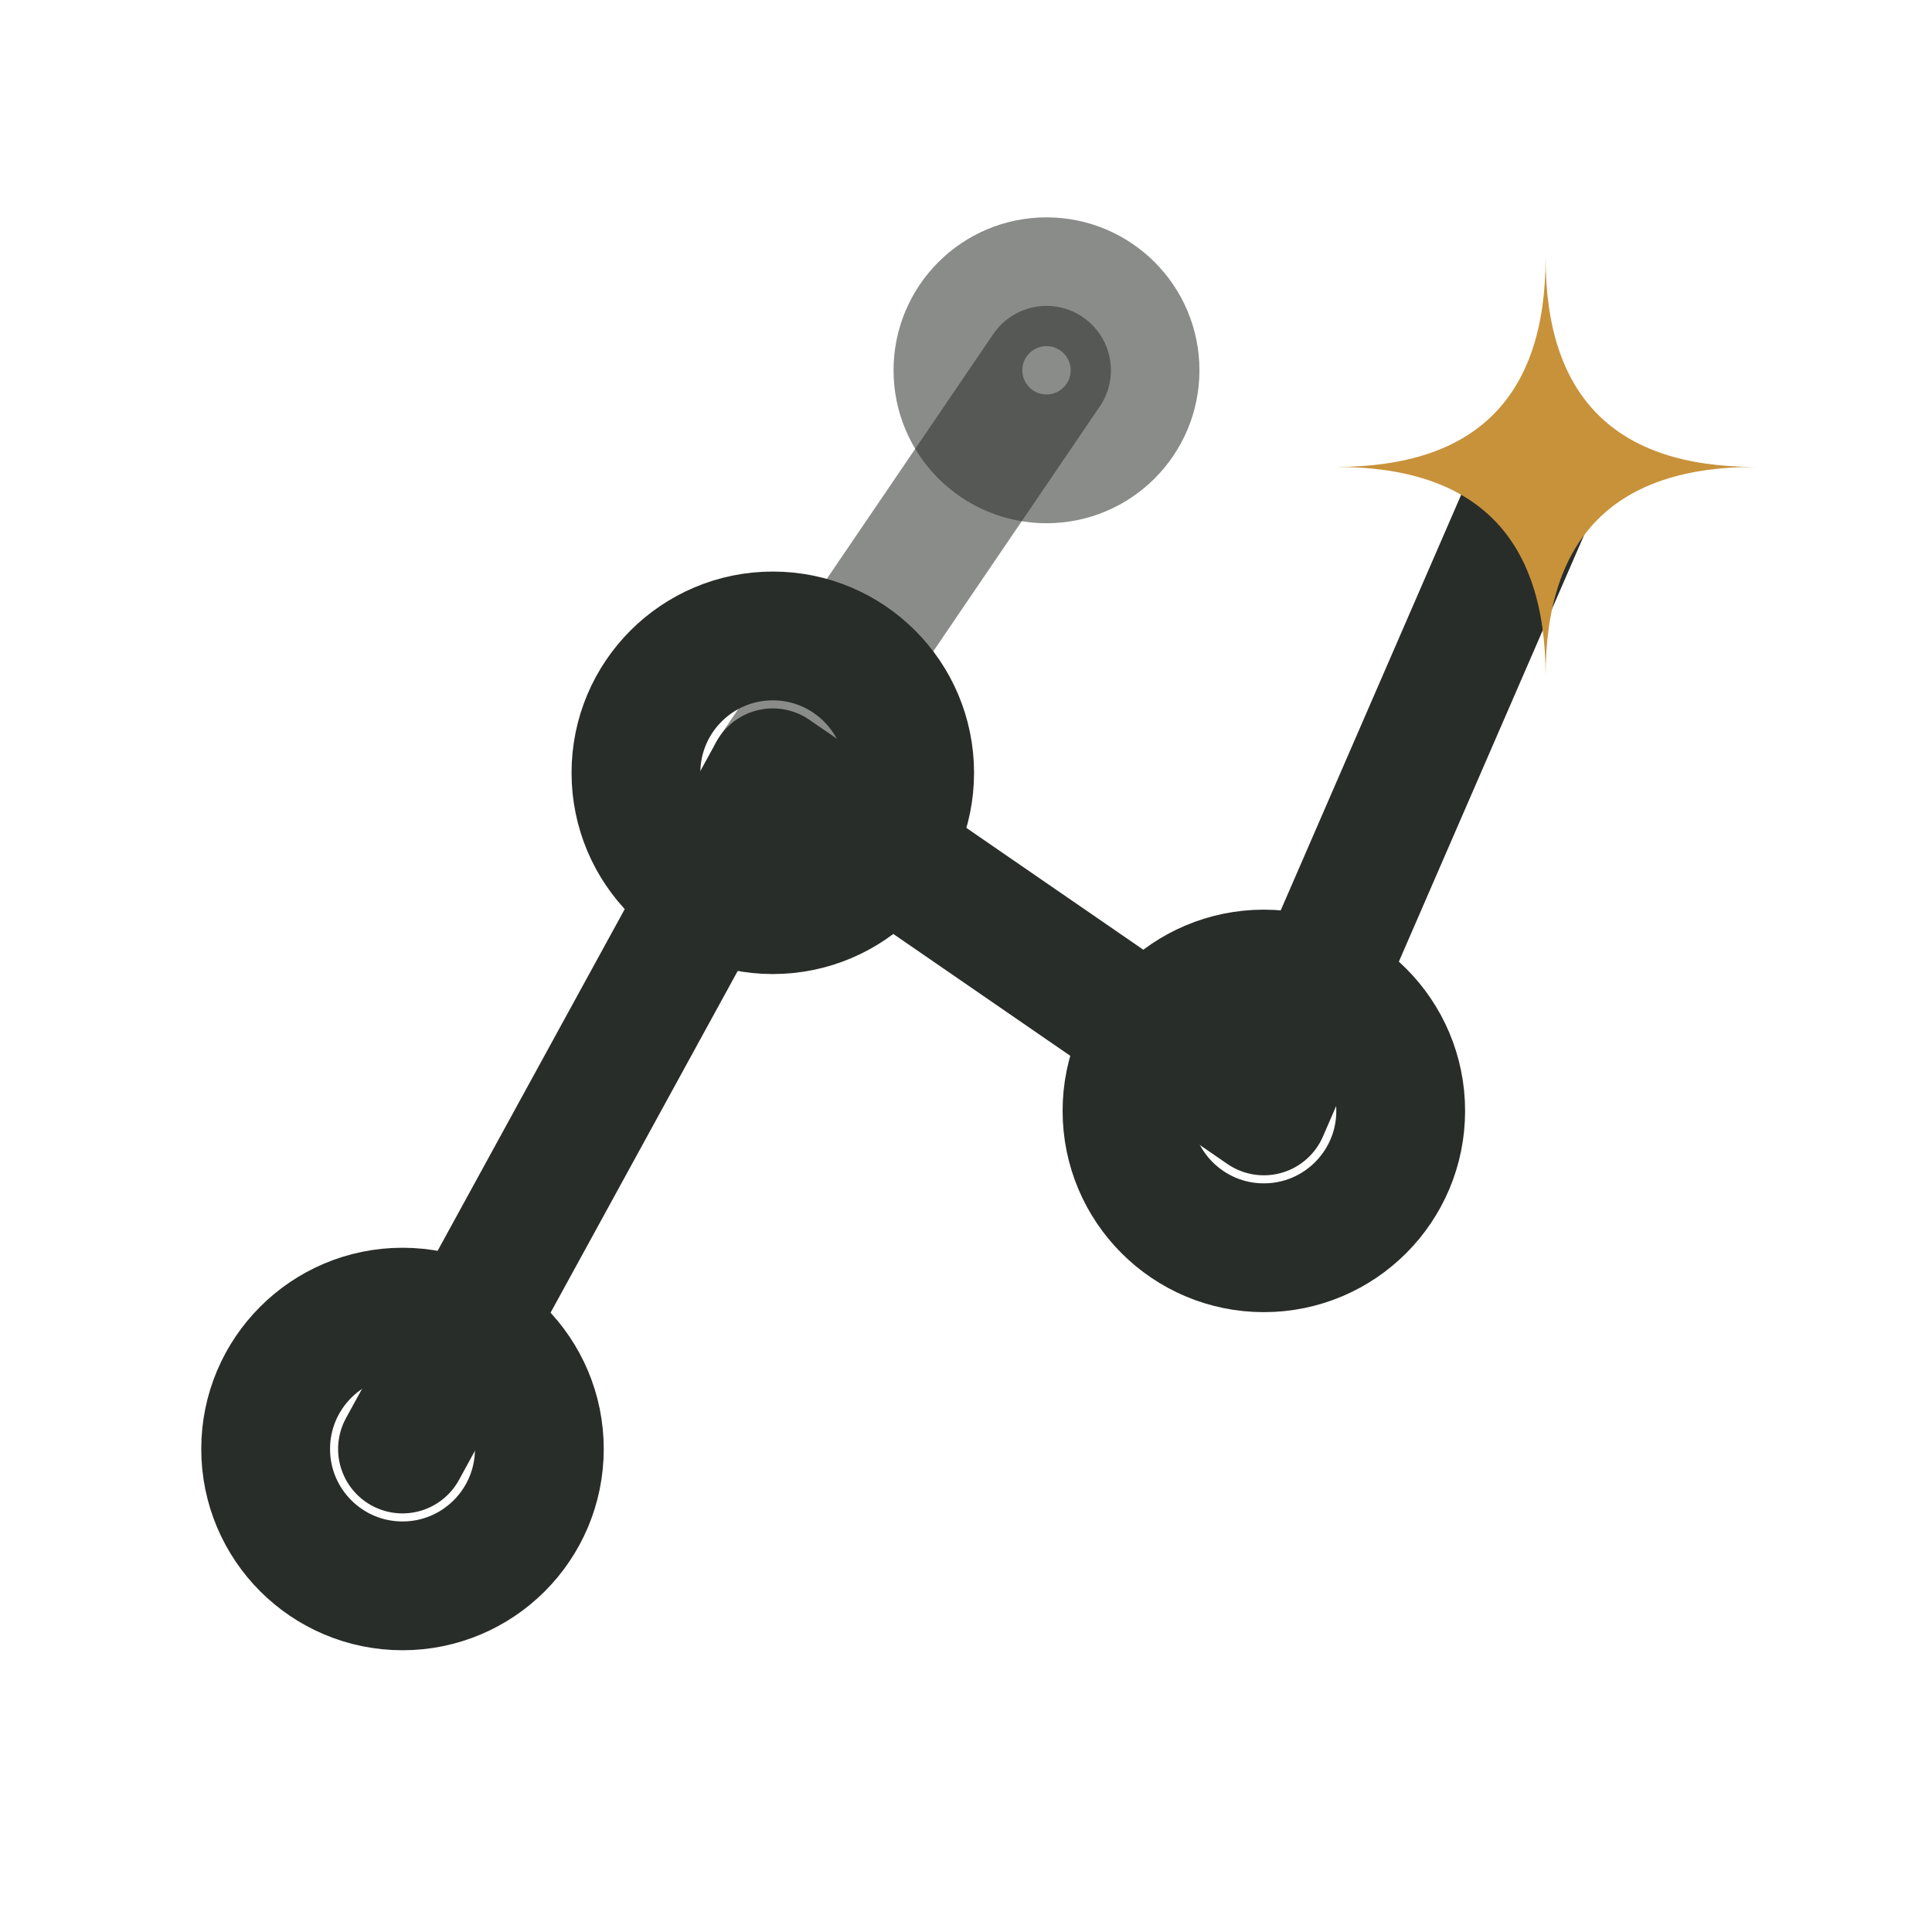
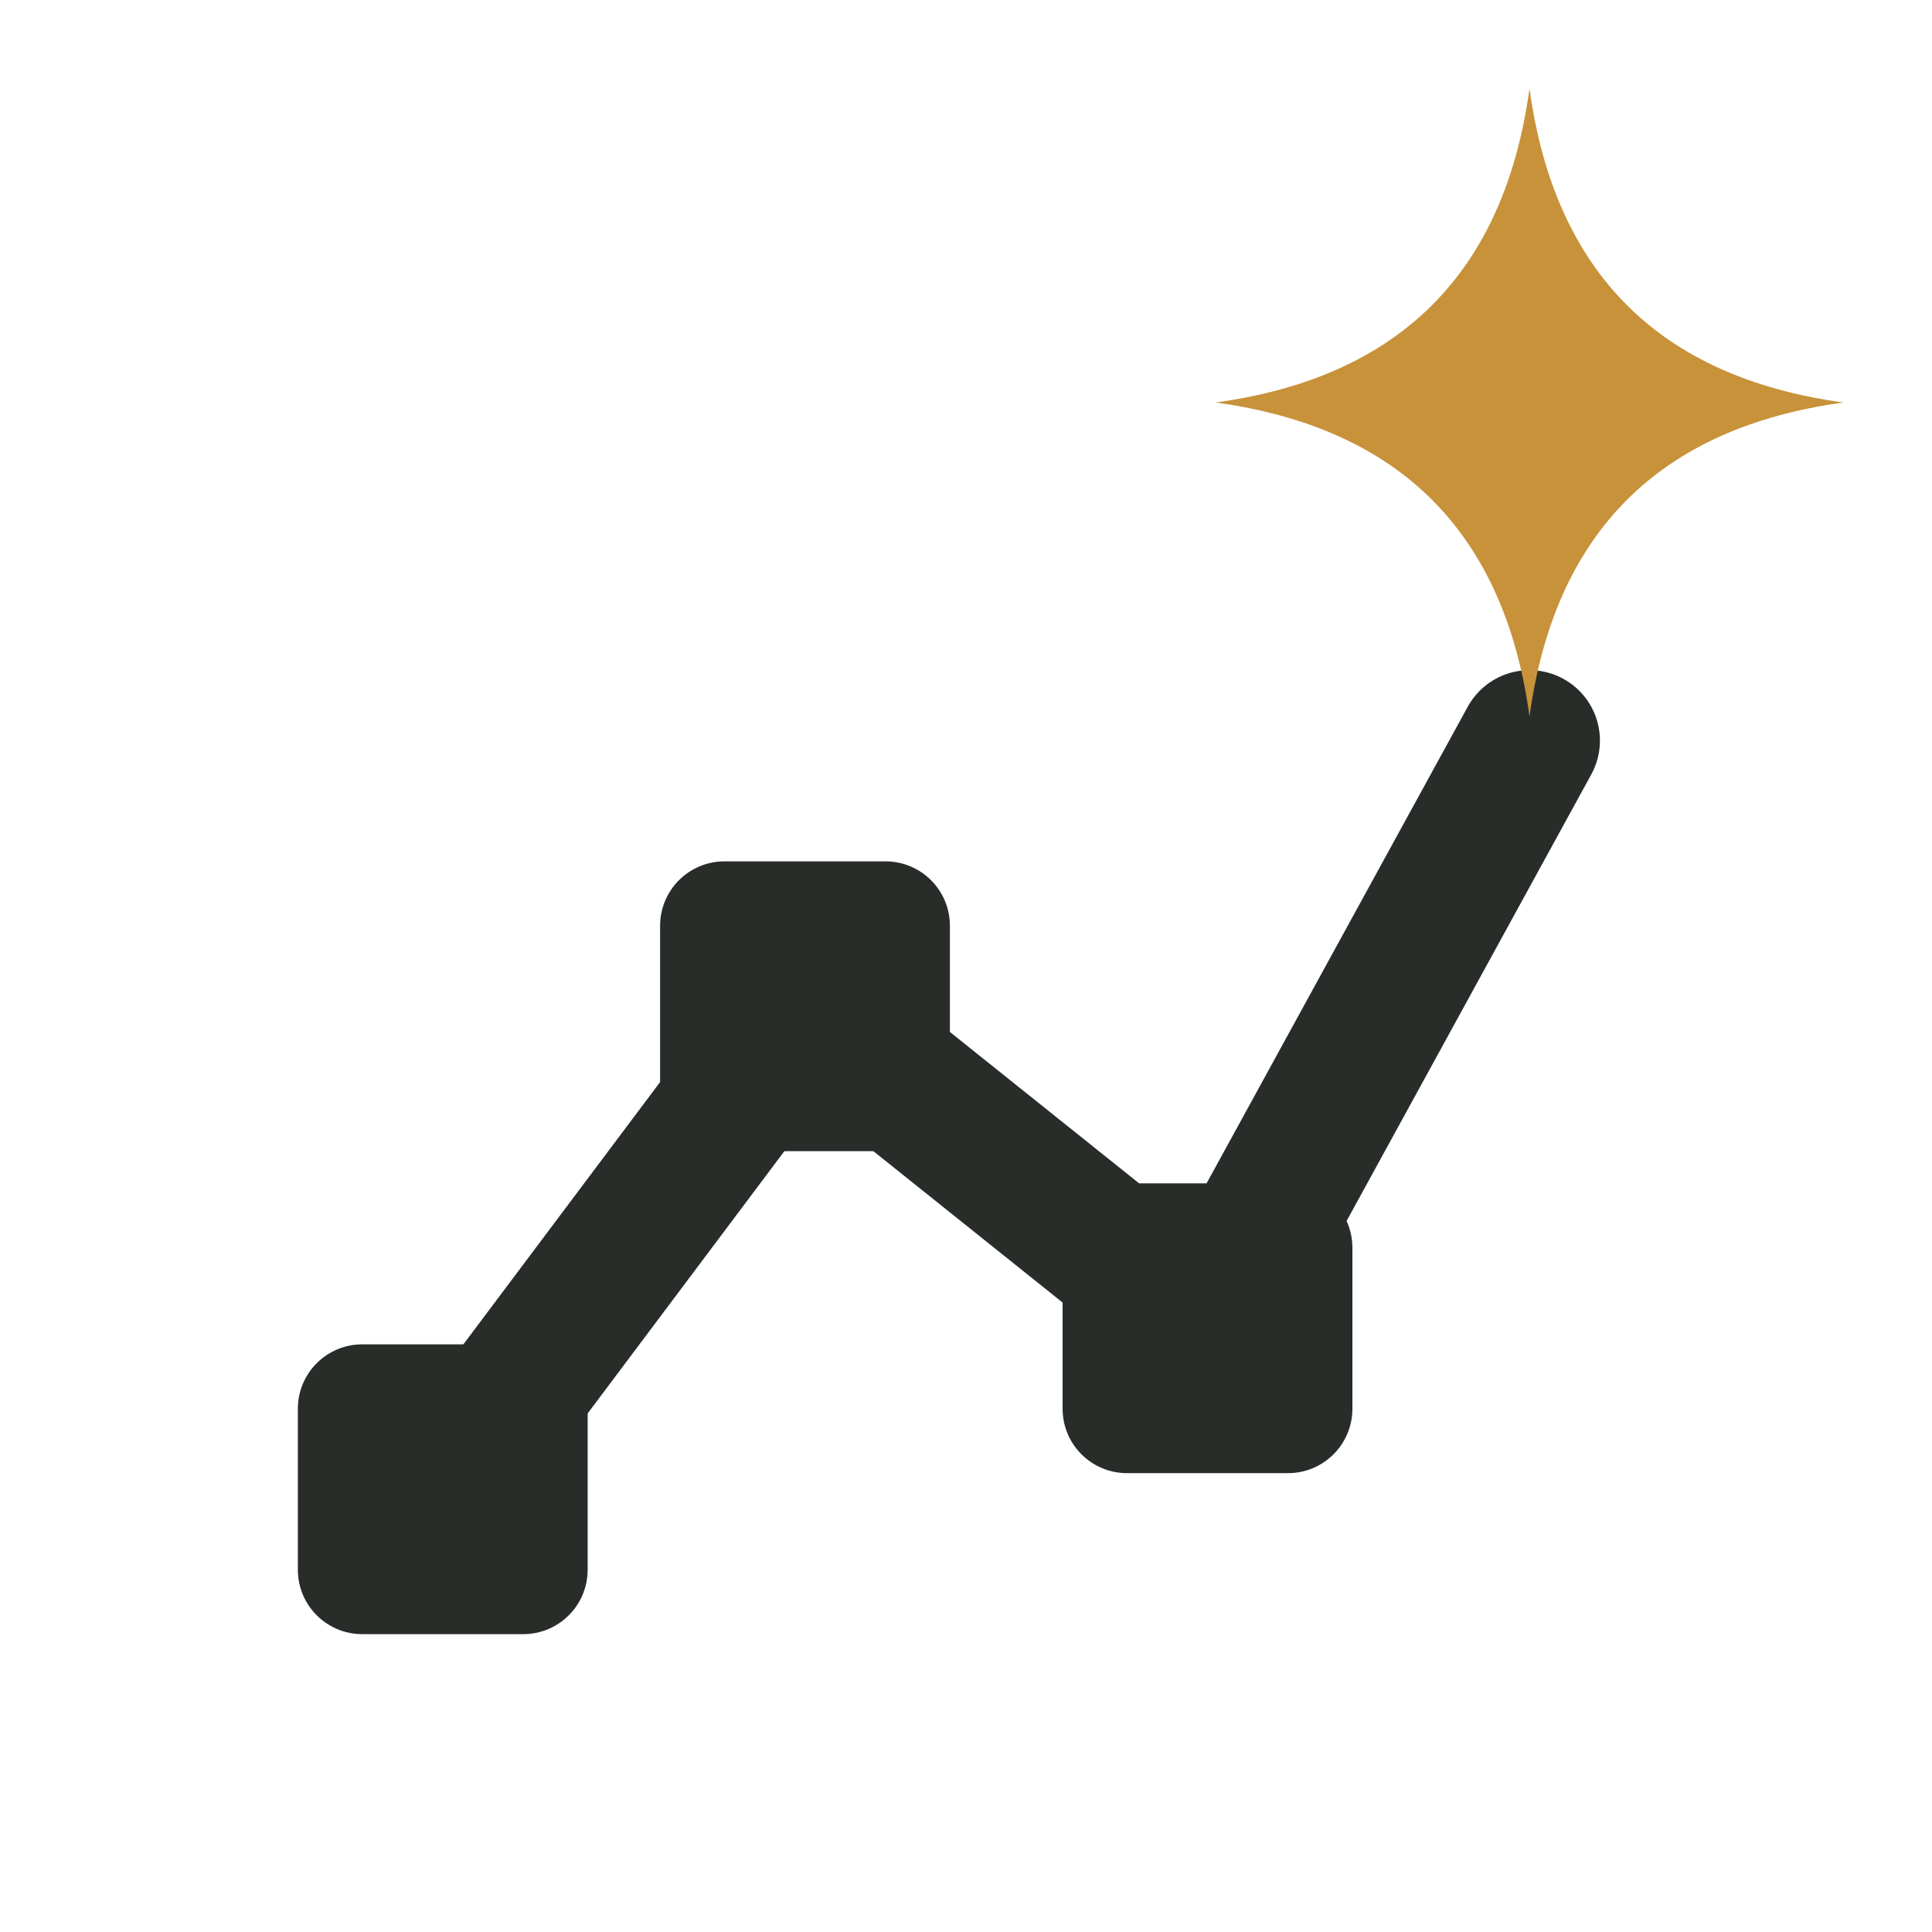
- <svg xmlns="http://www.w3.org/2000/svg" viewBox="0 0 24 24" fill="none" stroke="#292d29" stroke-width="1.6" stroke-linecap="round" stroke-linejoin="round">
-   <path d="M5 18l4.6-8.4 6.1 4.2L19 6.2" />
-   <path d="M9.6 9.6L13 4.6" opacity=".55" />
-   <circle cx="5" cy="18" r="1.7" />
-   <circle cx="9.6" cy="9.6" r="1.7" />
-   <circle cx="15.7" cy="13.8" r="1.7" />
-   <circle cx="13" cy="4.6" r="1.1" opacity=".55" />
-   <path d="M19.2 3.2Q19.2 5.8 21.8 5.8Q19.2 5.8 19.2 8.4Q19.2 5.8 16.6 5.8Q19.2 5.8 19.2 3.2Z" fill="#c8923a" stroke="none" />
+ <svg xmlns="http://www.w3.org/2000/svg" viewBox="0 0 24 24" fill="none" stroke="#292d29" stroke-width="1.75" stroke-linecap="round" stroke-linejoin="round">
+   <path d="M5.5 18.5L10 12.5l5 4 4-7.3" />
+   <path d="M4.5 16.7h2a0.8 0.8 0 0 1 0.8 0.8v2a0.8 0.8 0 0 1 -0.8 0.8h-2a0.8 0.8 0 0 1 -0.8 -0.8v-2a0.8 0.8 0 0 1 0.8 -0.8Z" fill="#292d29" stroke="none" />
+   <path d="M9 10.7h2a0.8 0.8 0 0 1 0.8 0.8v2a0.8 0.8 0 0 1 -0.8 0.8h-2a0.8 0.8 0 0 1 -0.8 -0.8v-2a0.8 0.8 0 0 1 0.8 -0.8Z" fill="#292d29" stroke="none" />
+   <path d="M14 14.7h2a0.8 0.8 0 0 1 0.8 0.8v2a0.8 0.8 0 0 1 -0.8 0.8h-2a0.8 0.8 0 0 1 -0.8 -0.8v-2a0.8 0.8 0 0 1 0.8 -0.8Z" fill="#292d29" stroke="none" />
+   <path d="M19 1.1Q19.47 4.53 22.9 5Q19.47 5.47 19 8.9Q18.53 5.47 15.1 5Q18.53 4.53 19 1.1Z" fill="#c8923a" stroke="none" />
</svg>
